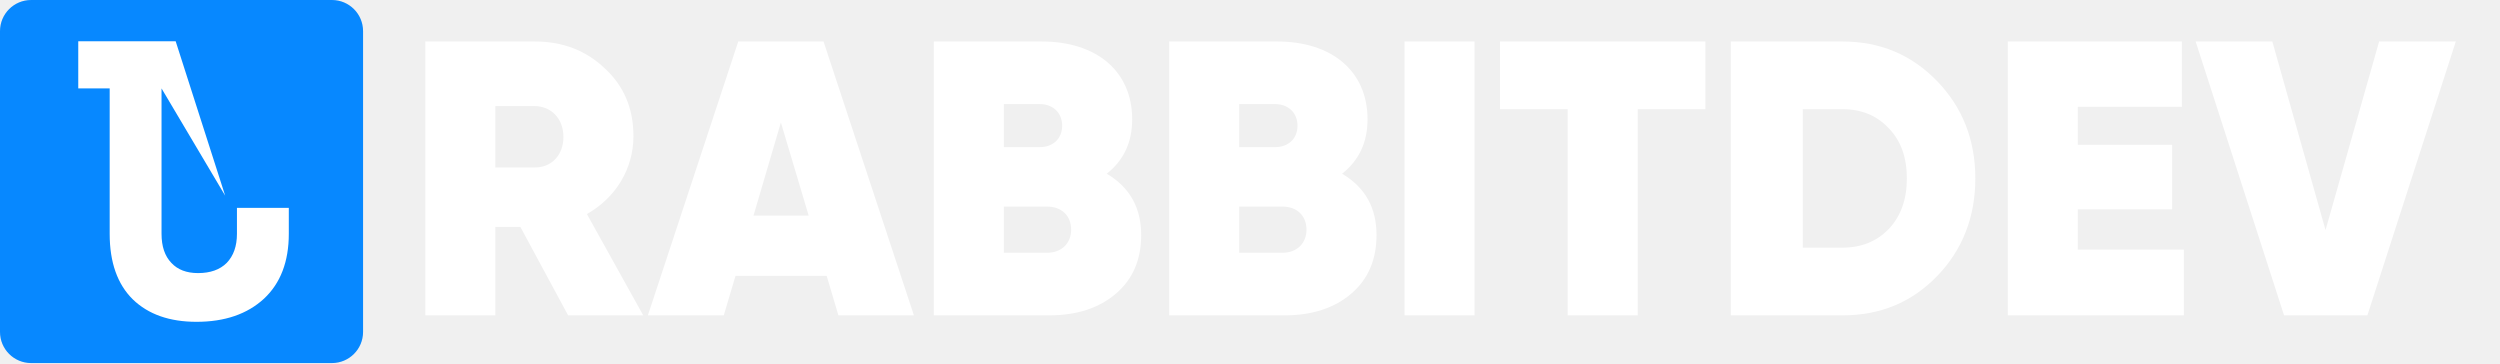
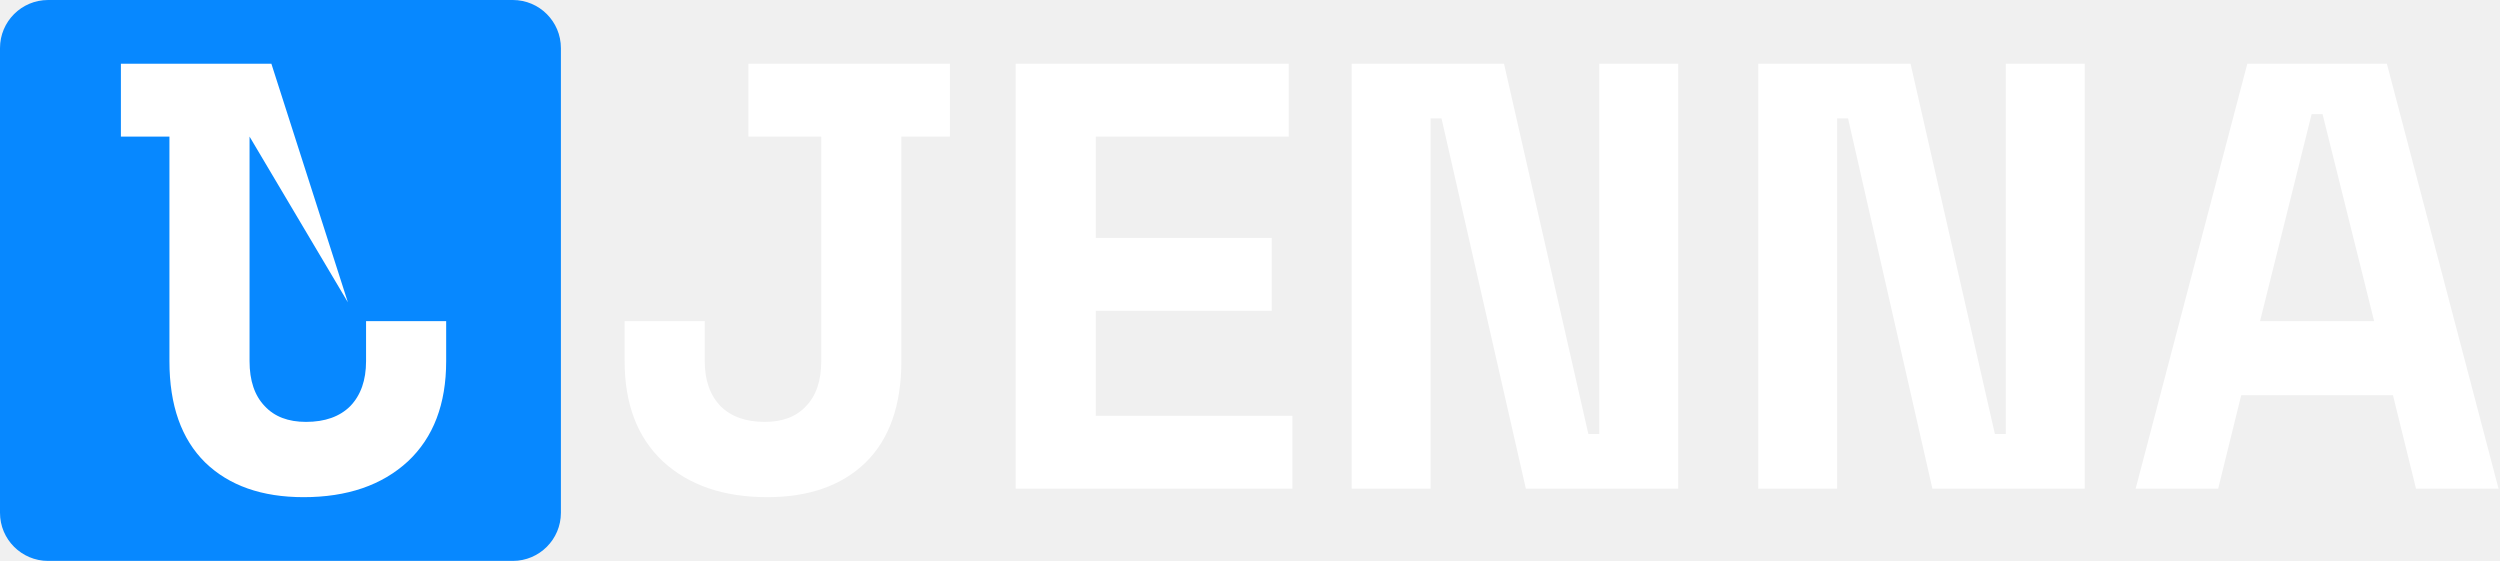
- <svg xmlns="http://www.w3.org/2000/svg" width="241" height="35" viewBox="0 0 241 35" fill="none">
-   <path d="M32 0H3C1.343 0 0 1.343 0 3V32C0 33.657 1.343 35 3 35H32C33.657 35 35 33.657 35 32V3C35 1.343 33.657 0 32 0Z" fill="#0788FF" />
+ <svg xmlns="http://www.w3.org/2000/svg" width="156" height="35" viewBox="0 0 156 35" fill="none">
+   <path d="M47.876 31.023C45.15 31.023 42.979 30.278 41.363 28.788C39.773 27.298 38.977 25.214 38.977 22.538V20.038H43.976V22.538C43.976 23.724 44.304 24.659 44.96 25.341C45.617 25.997 46.538 26.326 47.725 26.326C48.836 26.326 49.694 25.997 50.3 25.341C50.931 24.684 51.246 23.75 51.246 22.538V8.523H46.702V3.977H59.274V8.523H56.245V22.538C56.245 25.29 55.5 27.399 54.011 28.863C52.521 30.303 50.476 31.023 47.876 31.023Z" fill="white" />
+   <path d="M63.377 30.492V3.977H80.418V8.523H68.376V14.848H79.358V19.394H68.376V25.947H80.645V30.492H63.377Z" fill="white" />
+   <path d="M84.345 30.492V3.977H93.85L99.114 27.083H99.795V3.977H104.718V30.492H95.213L89.95 7.386H89.268V30.492H84.345Z" fill="white" />
+   <path d="M109.714 30.492V3.977H119.218L124.482 27.083H125.164V3.977H130.086V30.492H120.582L115.318 7.386H114.636V30.492H109.714Z" fill="white" />
+   <path d="M133.264 30.492L140.232 3.977H148.941L155.909 30.492H150.759L149.32 24.659H139.853L138.414 30.492H133.264ZM141.027 20.038H148.146L144.927 7.121H144.246L141.027 20.038Z" fill="white" />
+   <rect width="35" height="35" rx="3" fill="#0788FF" />
  <path d="M18.942 31.023C21.668 31.023 23.84 30.278 25.455 28.788C27.046 27.298 27.841 25.214 27.841 22.538V20.038H22.842V22.538C22.842 23.724 22.514 24.659 21.858 25.341C21.201 25.997 20.28 26.326 19.093 26.326C17.983 26.326 17.124 25.997 16.518 25.341C15.887 24.684 15.572 23.75 15.572 22.538V8.523L21.707 18.863L16.934 3.977H7.544V8.523H10.573V22.538C10.573 25.29 11.318 27.399 12.807 28.863C14.297 30.303 16.342 31.023 18.942 31.023Z" fill="white" />
-   <path d="M228.216 30.4H220.183L211.66 4H219.052L224.181 22.178L229.348 4H236.74L228.216 30.4Z" fill="white" />
-   <path d="M200.302 20.179V24.064H210.523V30.4H193.551V4H210.334V10.298H200.302V13.957H209.391V20.179H200.302Z" fill="white" />
-   <path d="M166.849 4H177.598C181.256 4 184.273 5.282 186.725 7.809C189.176 10.336 190.421 13.466 190.421 17.2C190.421 20.934 189.176 24.102 186.725 26.629C184.273 29.155 181.256 30.4 177.598 30.4H166.849V4ZM173.789 23.875H177.598C179.446 23.875 180.917 23.272 182.086 22.065C183.255 20.821 183.821 19.199 183.821 17.2C183.821 15.201 183.255 13.579 182.086 12.373C180.917 11.128 179.446 10.525 177.598 10.525H173.789V23.875Z" fill="white" />
-   <path d="M144.601 4H164.401V10.525H157.876V30.4H151.125V10.525H144.601V4Z" fill="white" />
-   <path d="M135.396 30.4V4H142.147V30.4H135.396Z" fill="white" />
-   <path d="M129.378 16.747C131.604 18.067 132.697 20.029 132.697 22.669C132.697 25.007 131.905 26.893 130.284 28.288C128.662 29.683 126.512 30.4 123.834 30.4H112.709V4H123.118C128.398 4 131.83 6.866 131.83 11.505C131.83 13.73 131 15.465 129.378 16.747ZM122.929 10.034H119.46V14.183H122.929C124.136 14.183 125.079 13.429 125.079 12.109C125.079 10.864 124.174 10.034 122.929 10.034ZM119.46 24.366H123.646C125.004 24.366 125.946 23.461 125.946 22.141C125.946 20.783 125.004 19.915 123.646 19.915H119.46V24.366Z" fill="white" />
-   <path d="M106.691 16.747C108.916 18.067 110.01 20.029 110.01 22.669C110.01 25.007 109.218 26.893 107.596 28.288C105.974 29.683 103.825 30.4 101.147 30.4H90.021V4H100.43C105.71 4 109.142 6.866 109.142 11.505C109.142 13.73 108.313 15.465 106.691 16.747ZM100.242 10.034H96.772V14.183H100.242C101.449 14.183 102.392 13.429 102.392 12.109C102.392 10.864 101.486 10.034 100.242 10.034ZM96.772 24.366H100.958C102.316 24.366 103.259 23.461 103.259 22.141C103.259 20.783 102.316 19.915 100.958 19.915H96.772V24.366Z" fill="white" />
-   <path d="M88.101 30.4H80.822L79.691 26.591H70.904L69.772 30.4H62.456L71.168 4H79.389L88.101 30.4ZM75.278 11.807L72.638 20.783H77.956L75.278 11.807Z" fill="white" />
-   <path d="M62.007 30.4H54.766L50.165 21.877H47.751V30.4H41V4H51.56C54.238 4 56.501 4.867 58.311 6.602C60.159 8.299 61.064 10.487 61.064 13.127C61.064 16.295 59.329 19.086 56.576 20.632L62.007 30.4ZM51.485 10.223H47.751V16.144H51.485C53.144 16.182 54.313 14.975 54.313 13.202C54.313 11.43 53.144 10.223 51.485 10.223Z" fill="white" />
</svg>
